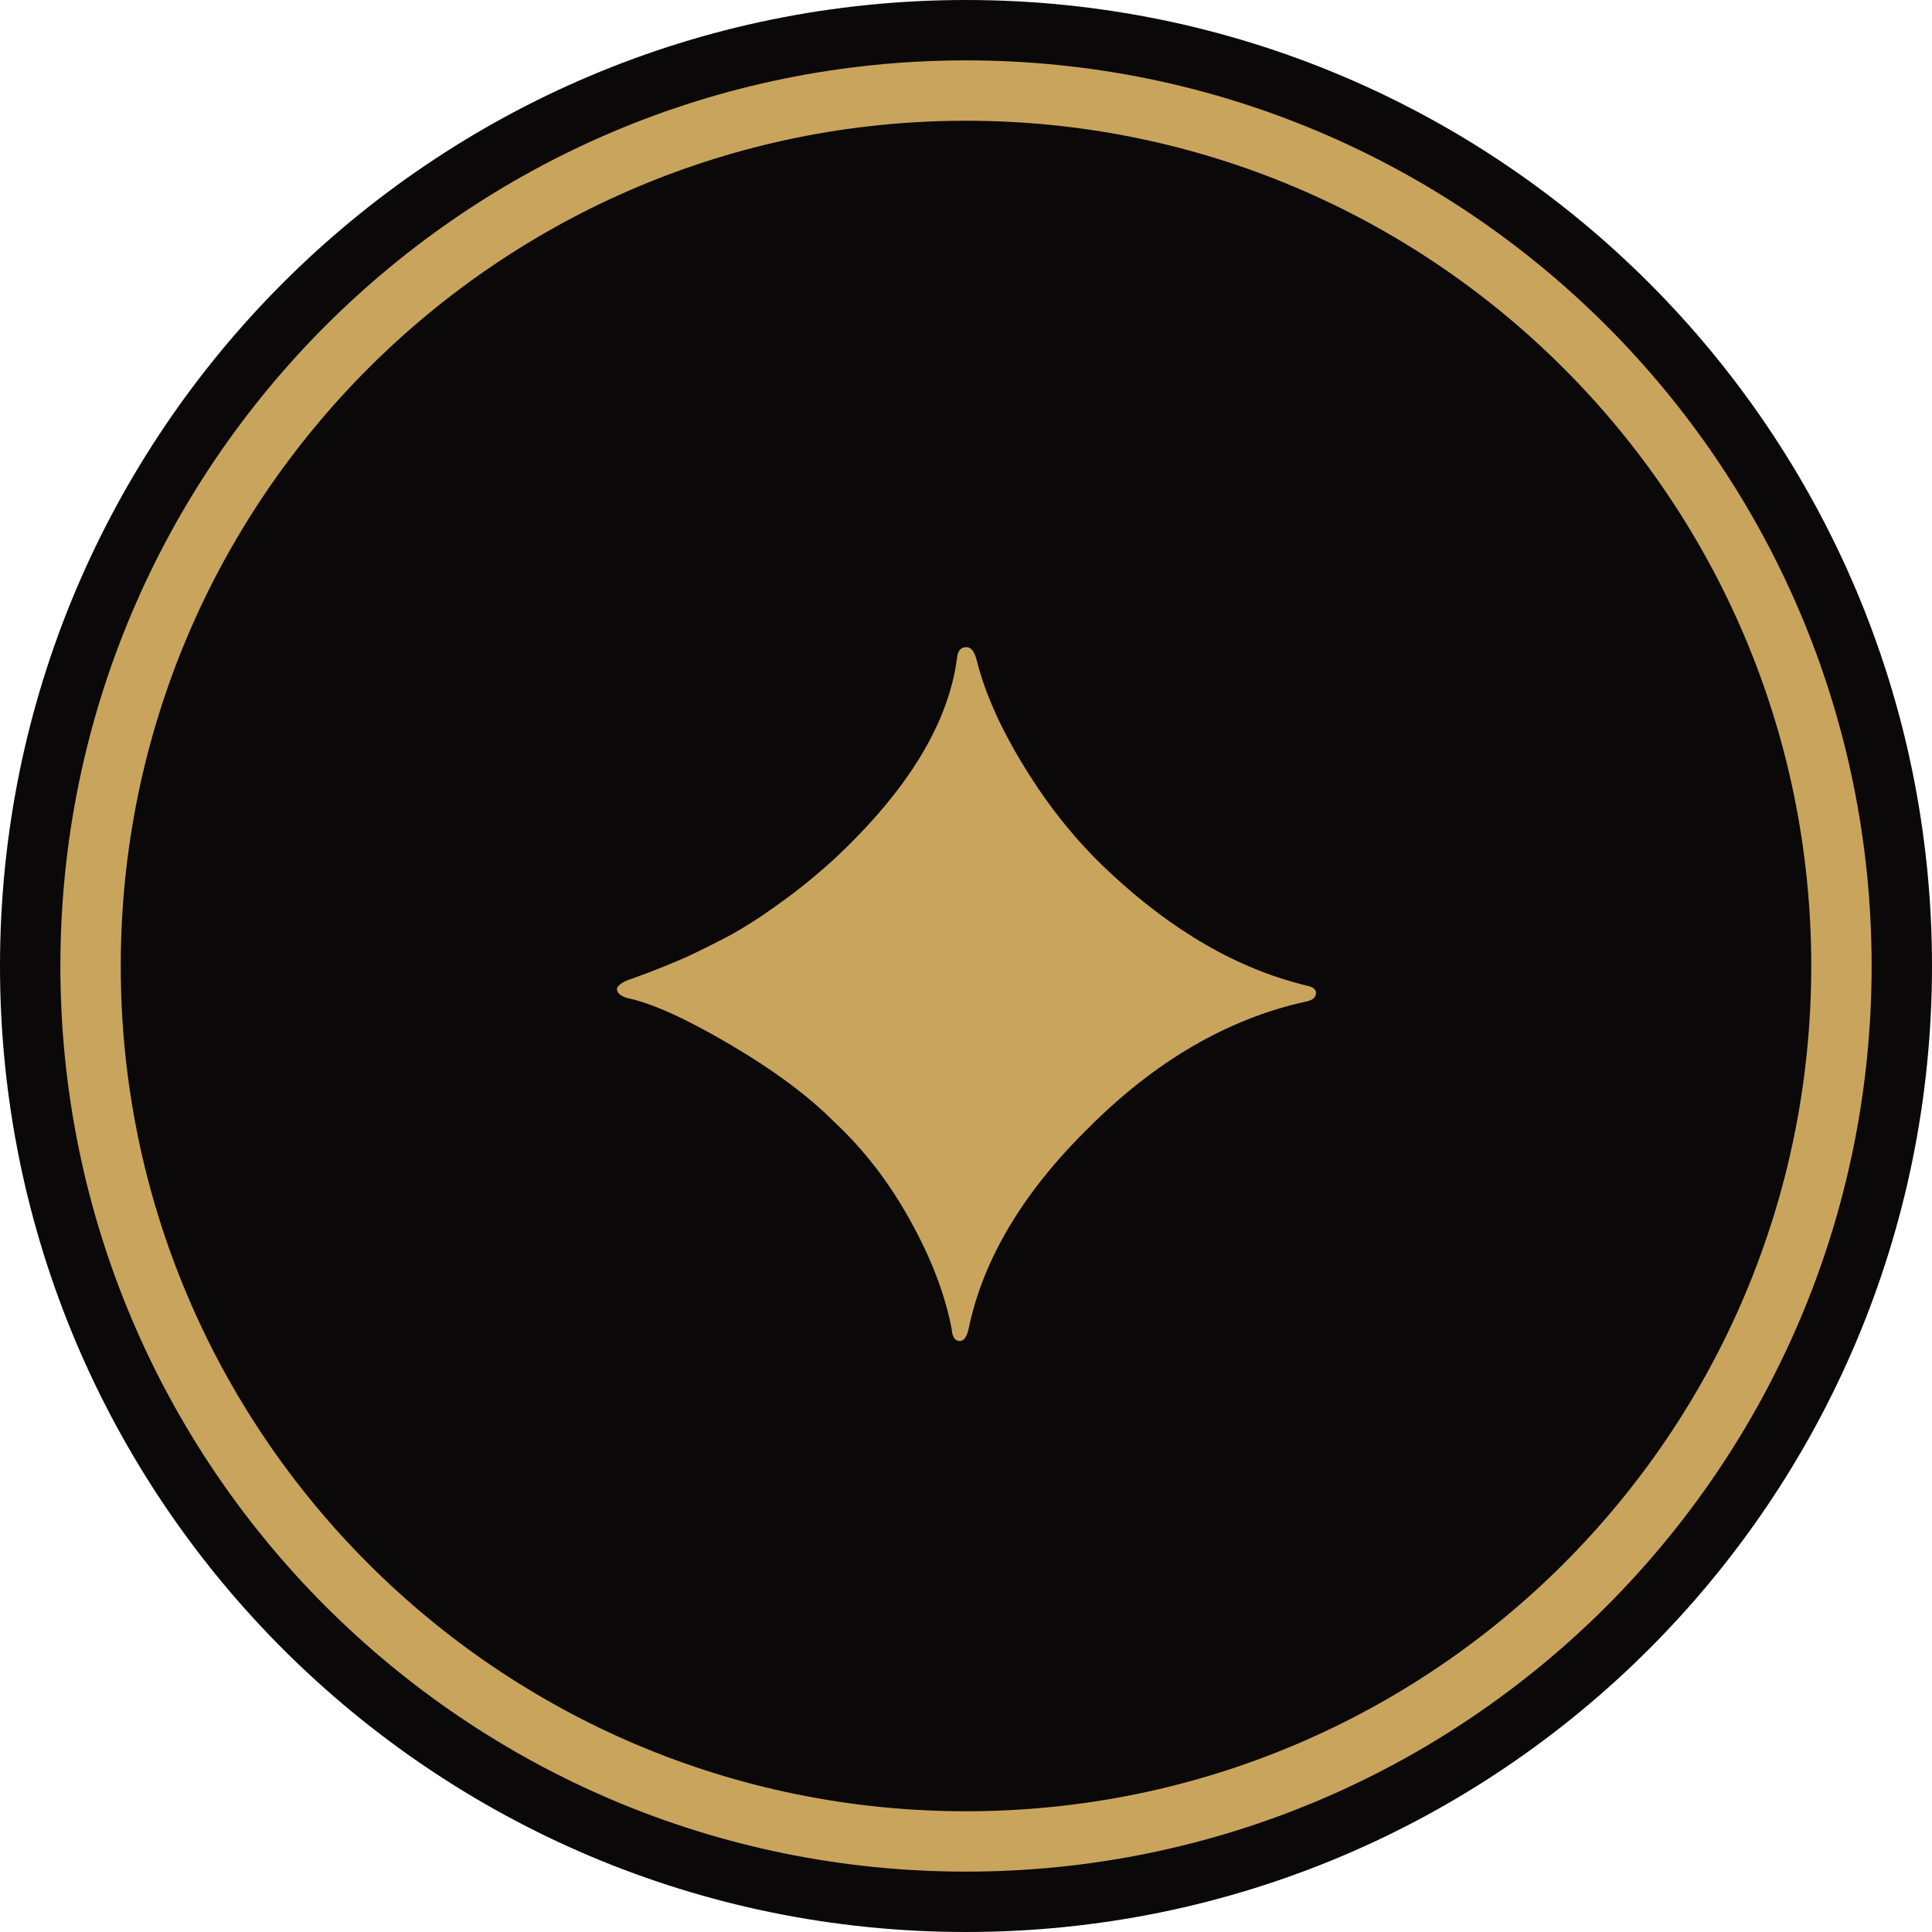
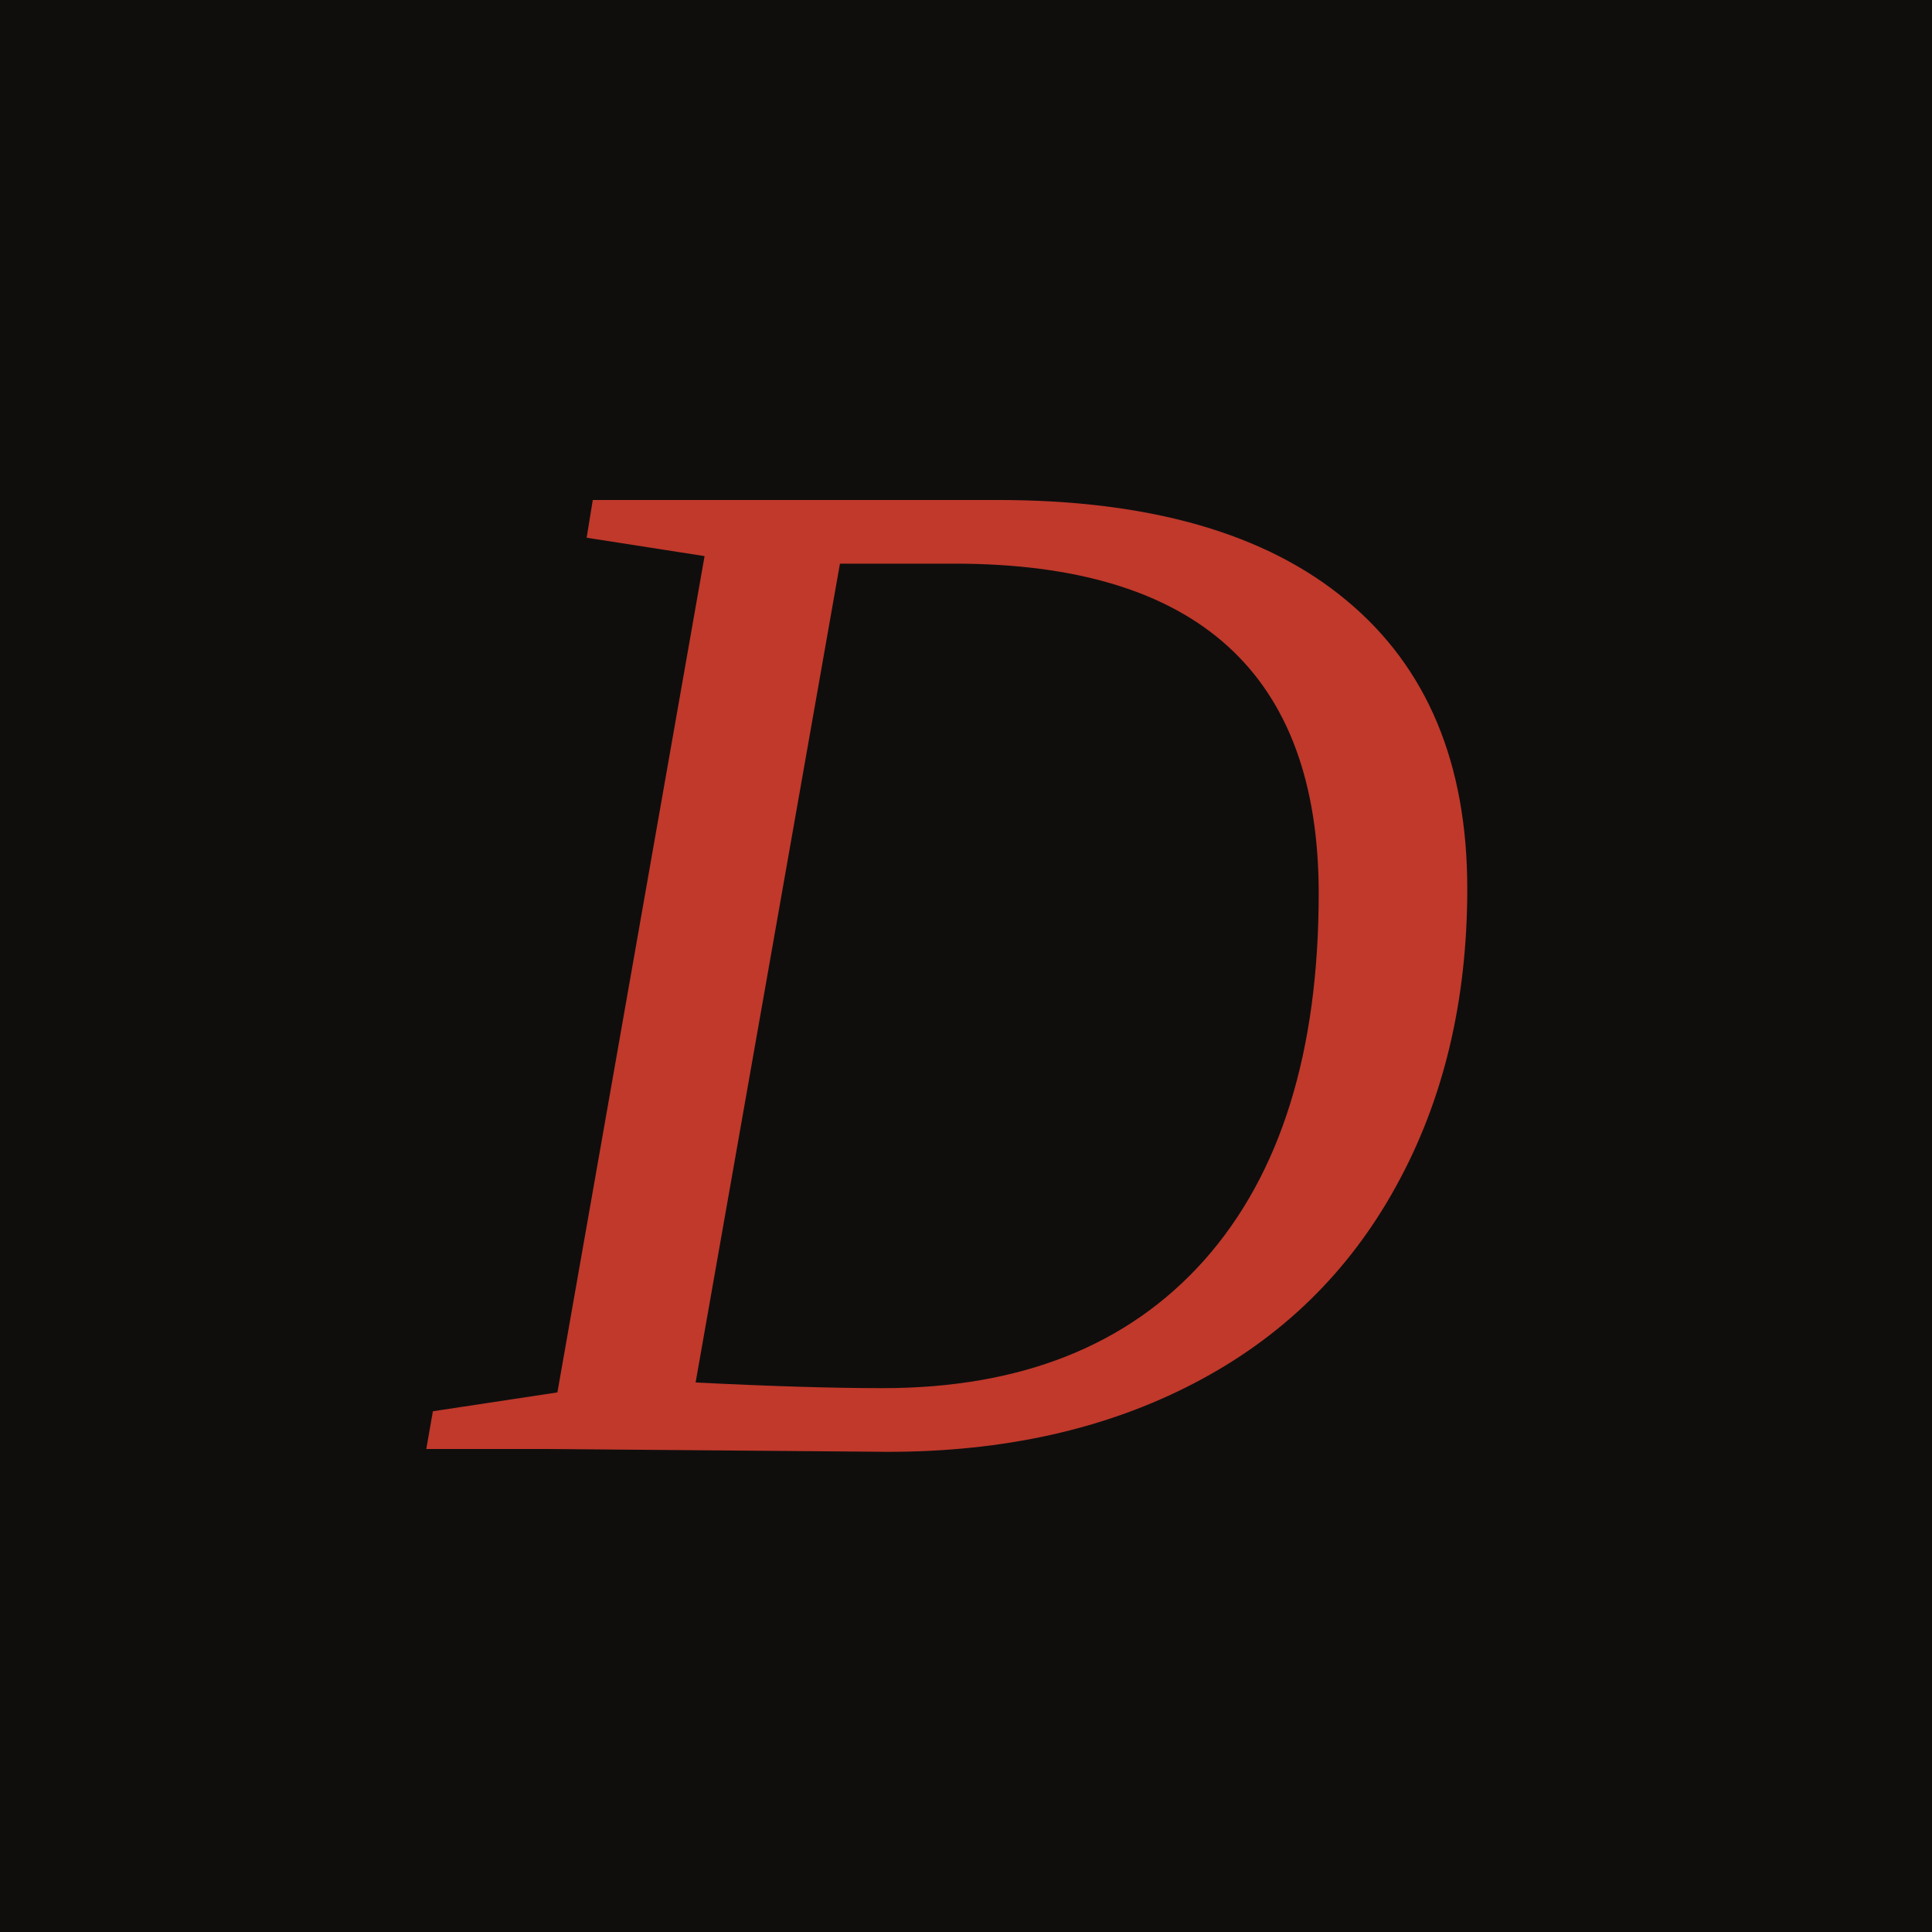
<svg xmlns="http://www.w3.org/2000/svg" viewBox="0 0 64 64">
-   <rect width="64" height="64" rx="32" fill="#0b0809" />
-   <circle cx="32" cy="32" r="29" fill="none" stroke="#c9a45c" stroke-width="2" />
-   <text x="32" y="44" font-size="32" text-anchor="middle" fill="#c9a45c" font-family="serif">✦</text>
+   <rect width="64" height="64" fill="#0f0e0d" />
+   <text x="32" y="48" font-size="48" font-style="italic" text-anchor="middle" fill="#c0392b" font-family="Didot, Bodoni 72, Georgia, serif">D</text>
</svg>
